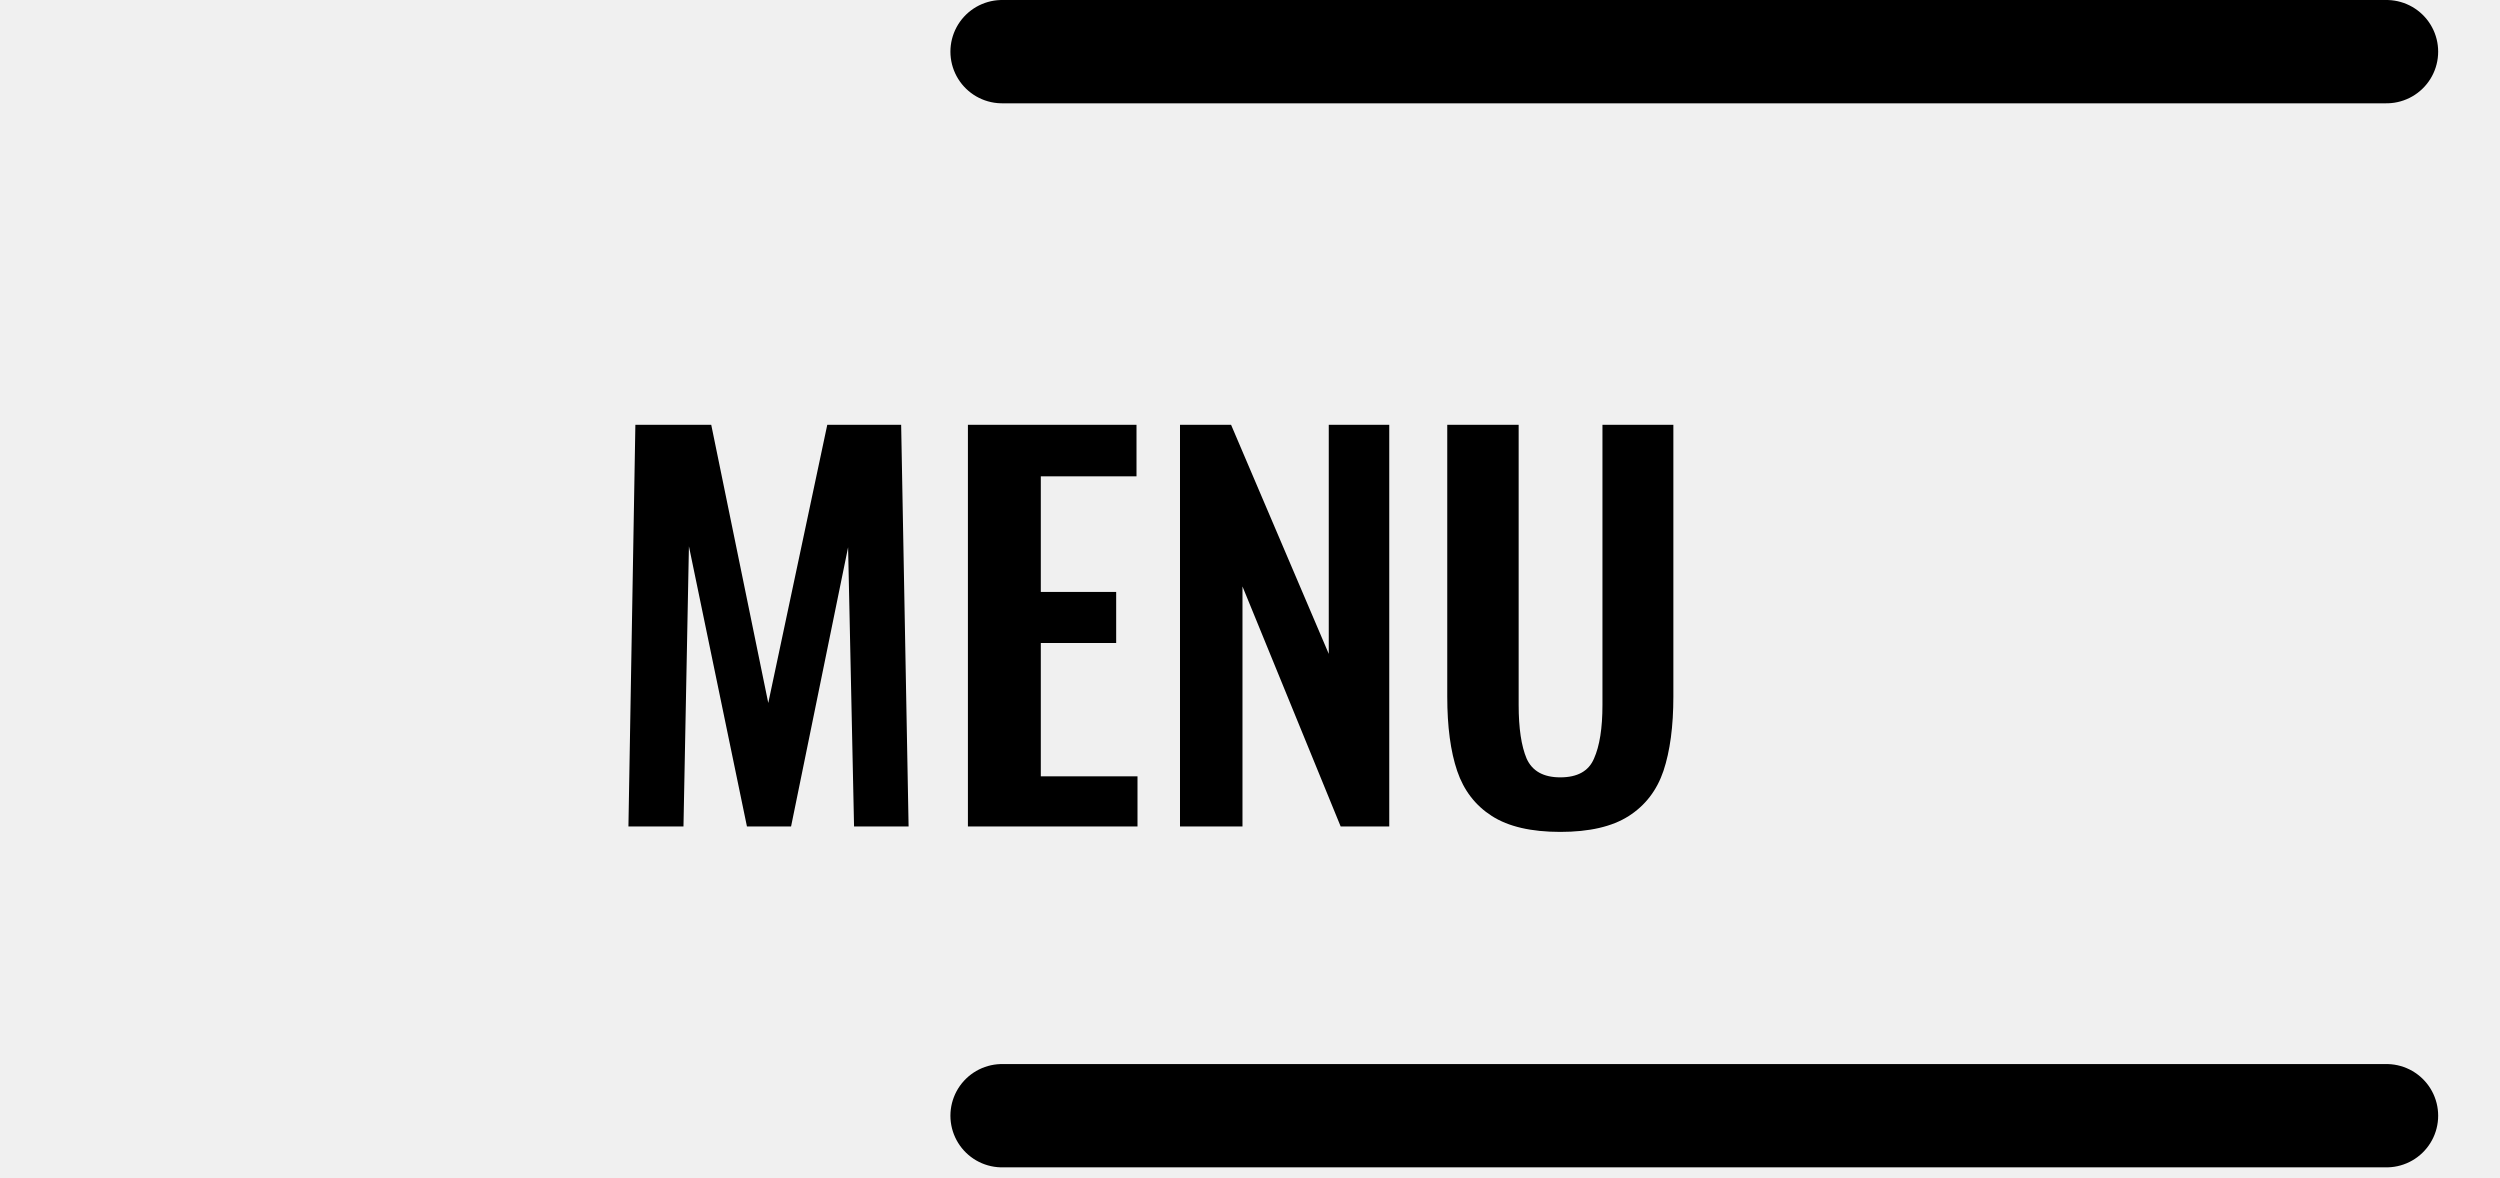
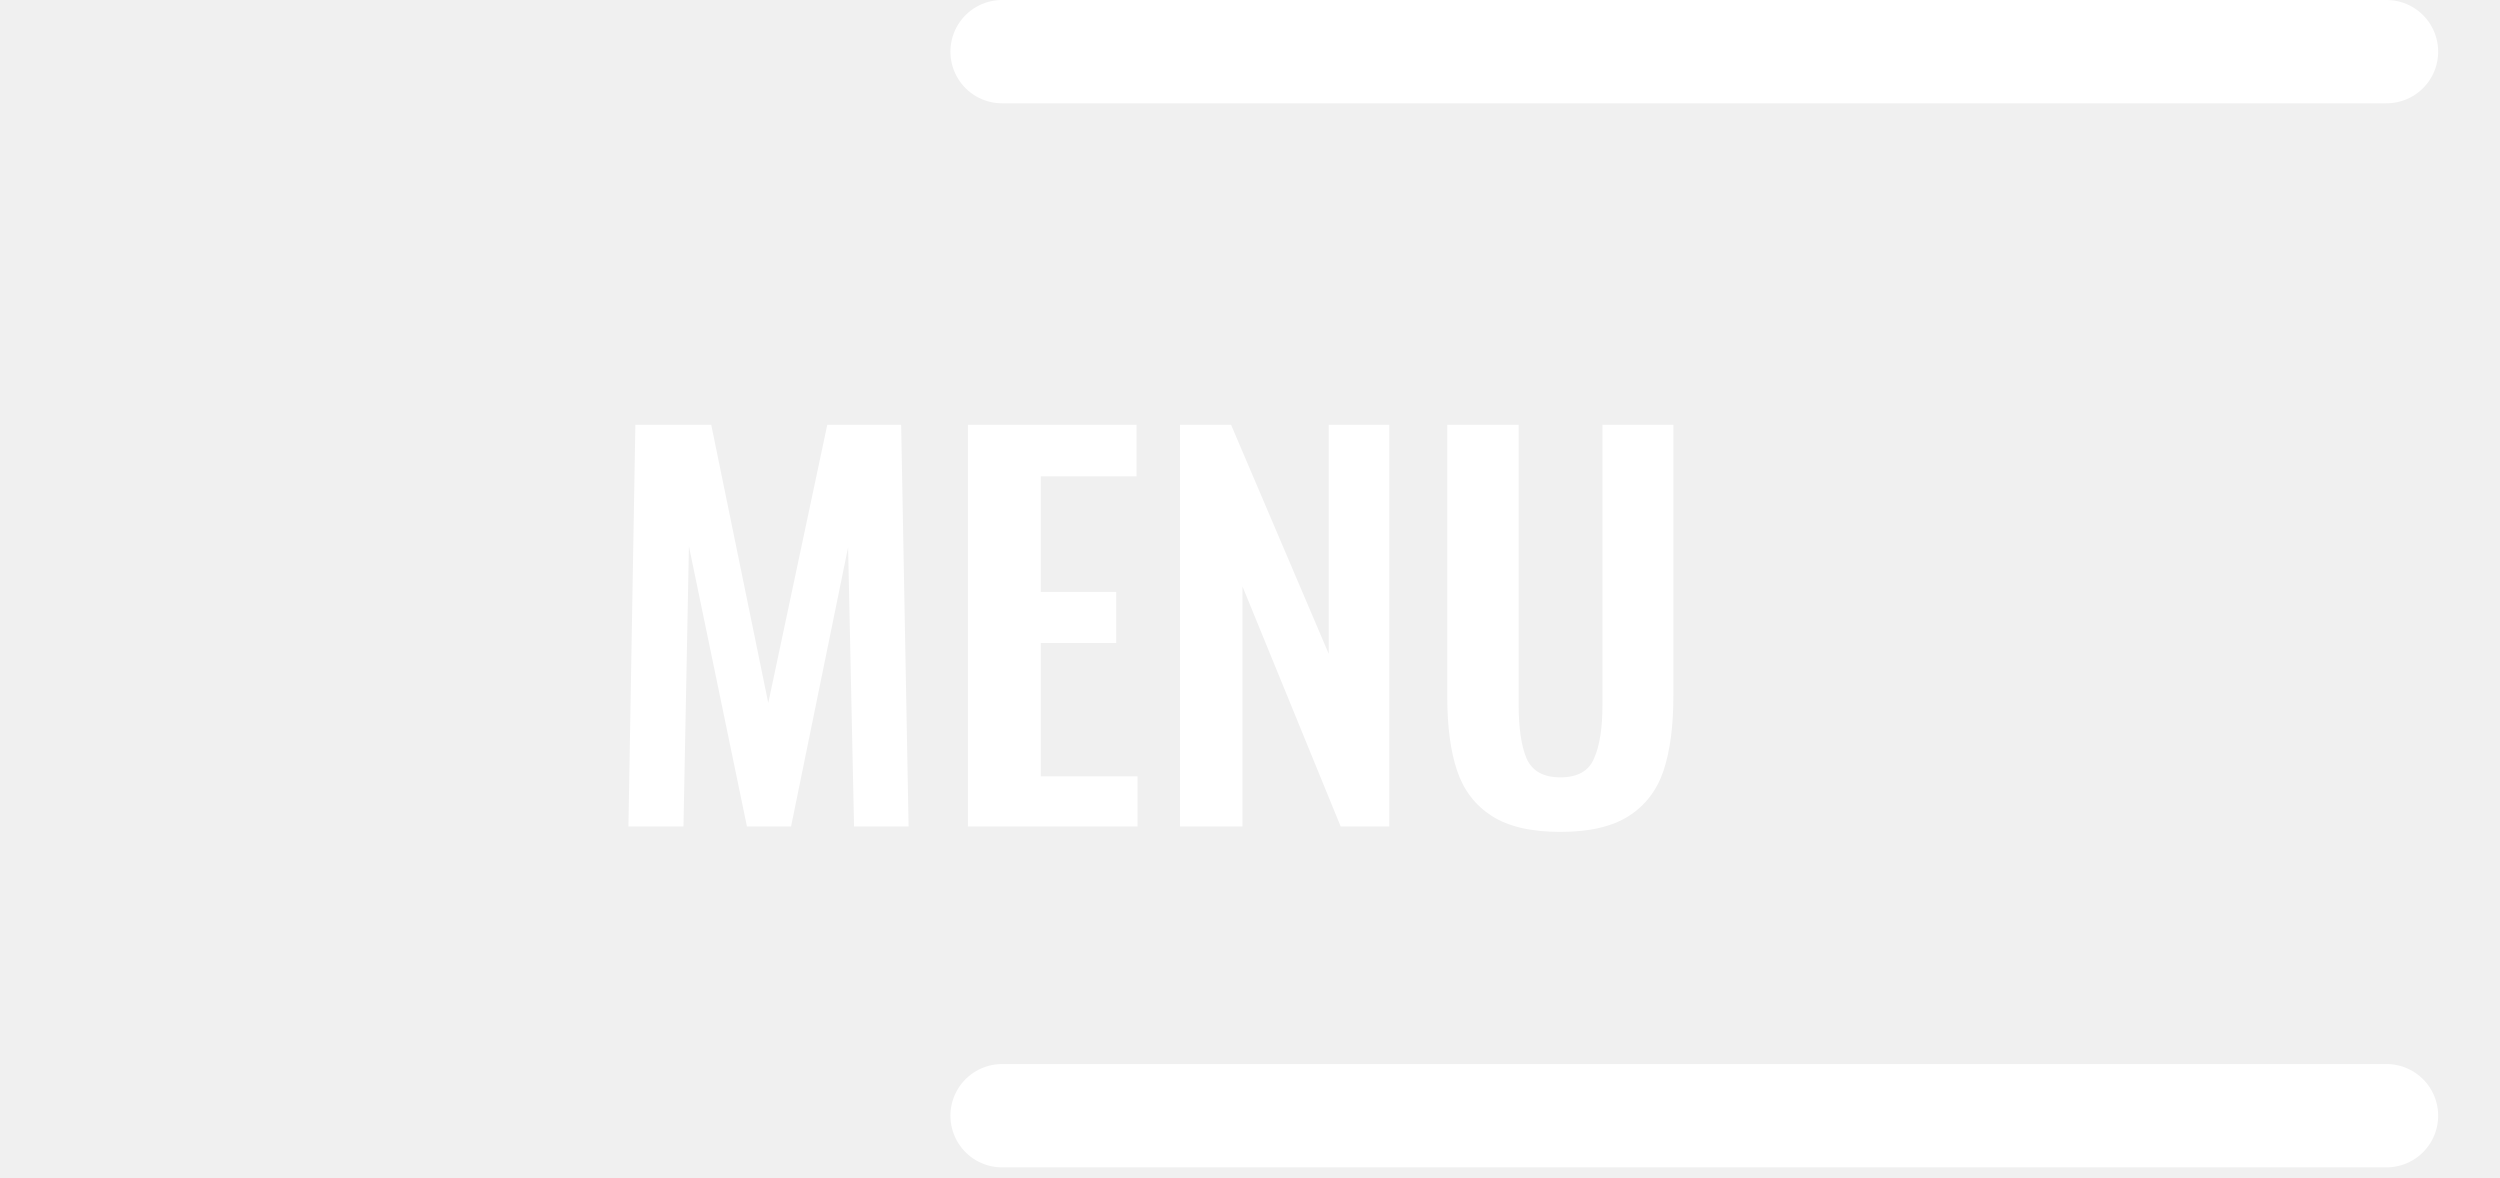
<svg xmlns="http://www.w3.org/2000/svg" width="121" height="57" viewBox="0 0 121 57" fill="none">
-   <line x1="48.5" y1="2.5" x2="115.507" y2="2.5" stroke="black" stroke-width="5" stroke-linecap="round" />
-   <line x1="48.5" y1="54" x2="115.507" y2="54" stroke="black" stroke-width="5" stroke-linecap="round" />
-   <path d="M30.752 20.56H34.424L37.184 34.024L40.04 20.56H43.616L43.976 40H41.336L41.048 26.488L38.288 40H36.152L33.344 26.44L33.08 40H30.416L30.752 20.56ZM46.847 20.56H55.007V23.056H50.375V28.648H54.023V31.12H50.375V37.576H55.055V40H46.847V20.56ZM57.112 20.56H59.584L64.312 31.648V20.56H67.24V40H64.888L60.136 28.384V40H57.112V20.56ZM75.519 40.264C74.111 40.264 73.007 40.008 72.207 39.496C71.407 38.984 70.847 38.256 70.527 37.312C70.207 36.368 70.047 35.168 70.047 33.712V20.56H73.503V34.12C73.503 35.24 73.631 36.104 73.887 36.712C74.159 37.32 74.703 37.624 75.519 37.624C76.351 37.624 76.895 37.32 77.151 36.712C77.423 36.104 77.559 35.24 77.559 34.12V20.56H80.991V33.712C80.991 35.152 80.831 36.352 80.511 37.312C80.191 38.256 79.631 38.984 78.831 39.496C78.031 40.008 76.927 40.264 75.519 40.264Z" fill="black" />
+   <line x1="48.5" y1="2.5" x2="115.507" y2="2.5" stroke="white" stroke-width="5" stroke-linecap="round" />
+   <line x1="48.5" y1="54" x2="115.507" y2="54" stroke="white" stroke-width="5" stroke-linecap="round" />
+   <path d="M30.752 20.56H34.424L37.184 34.024L40.04 20.56H43.616L43.976 40H41.336L41.048 26.488L38.288 40H36.152L33.344 26.44L33.08 40H30.416L30.752 20.56ZM46.847 20.56H55.007V23.056H50.375V28.648H54.023V31.12H50.375V37.576H55.055V40H46.847V20.56ZM57.112 20.56H59.584L64.312 31.648V20.56H67.24V40H64.888L60.136 28.384V40H57.112V20.56ZM75.519 40.264C74.111 40.264 73.007 40.008 72.207 39.496C71.407 38.984 70.847 38.256 70.527 37.312C70.207 36.368 70.047 35.168 70.047 33.712V20.56H73.503V34.12C73.503 35.24 73.631 36.104 73.887 36.712C74.159 37.32 74.703 37.624 75.519 37.624C76.351 37.624 76.895 37.32 77.151 36.712C77.423 36.104 77.559 35.24 77.559 34.12V20.56H80.991V33.712C80.991 35.152 80.831 36.352 80.511 37.312C80.191 38.256 79.631 38.984 78.831 39.496C78.031 40.008 76.927 40.264 75.519 40.264Z" fill="white" />
</svg>
